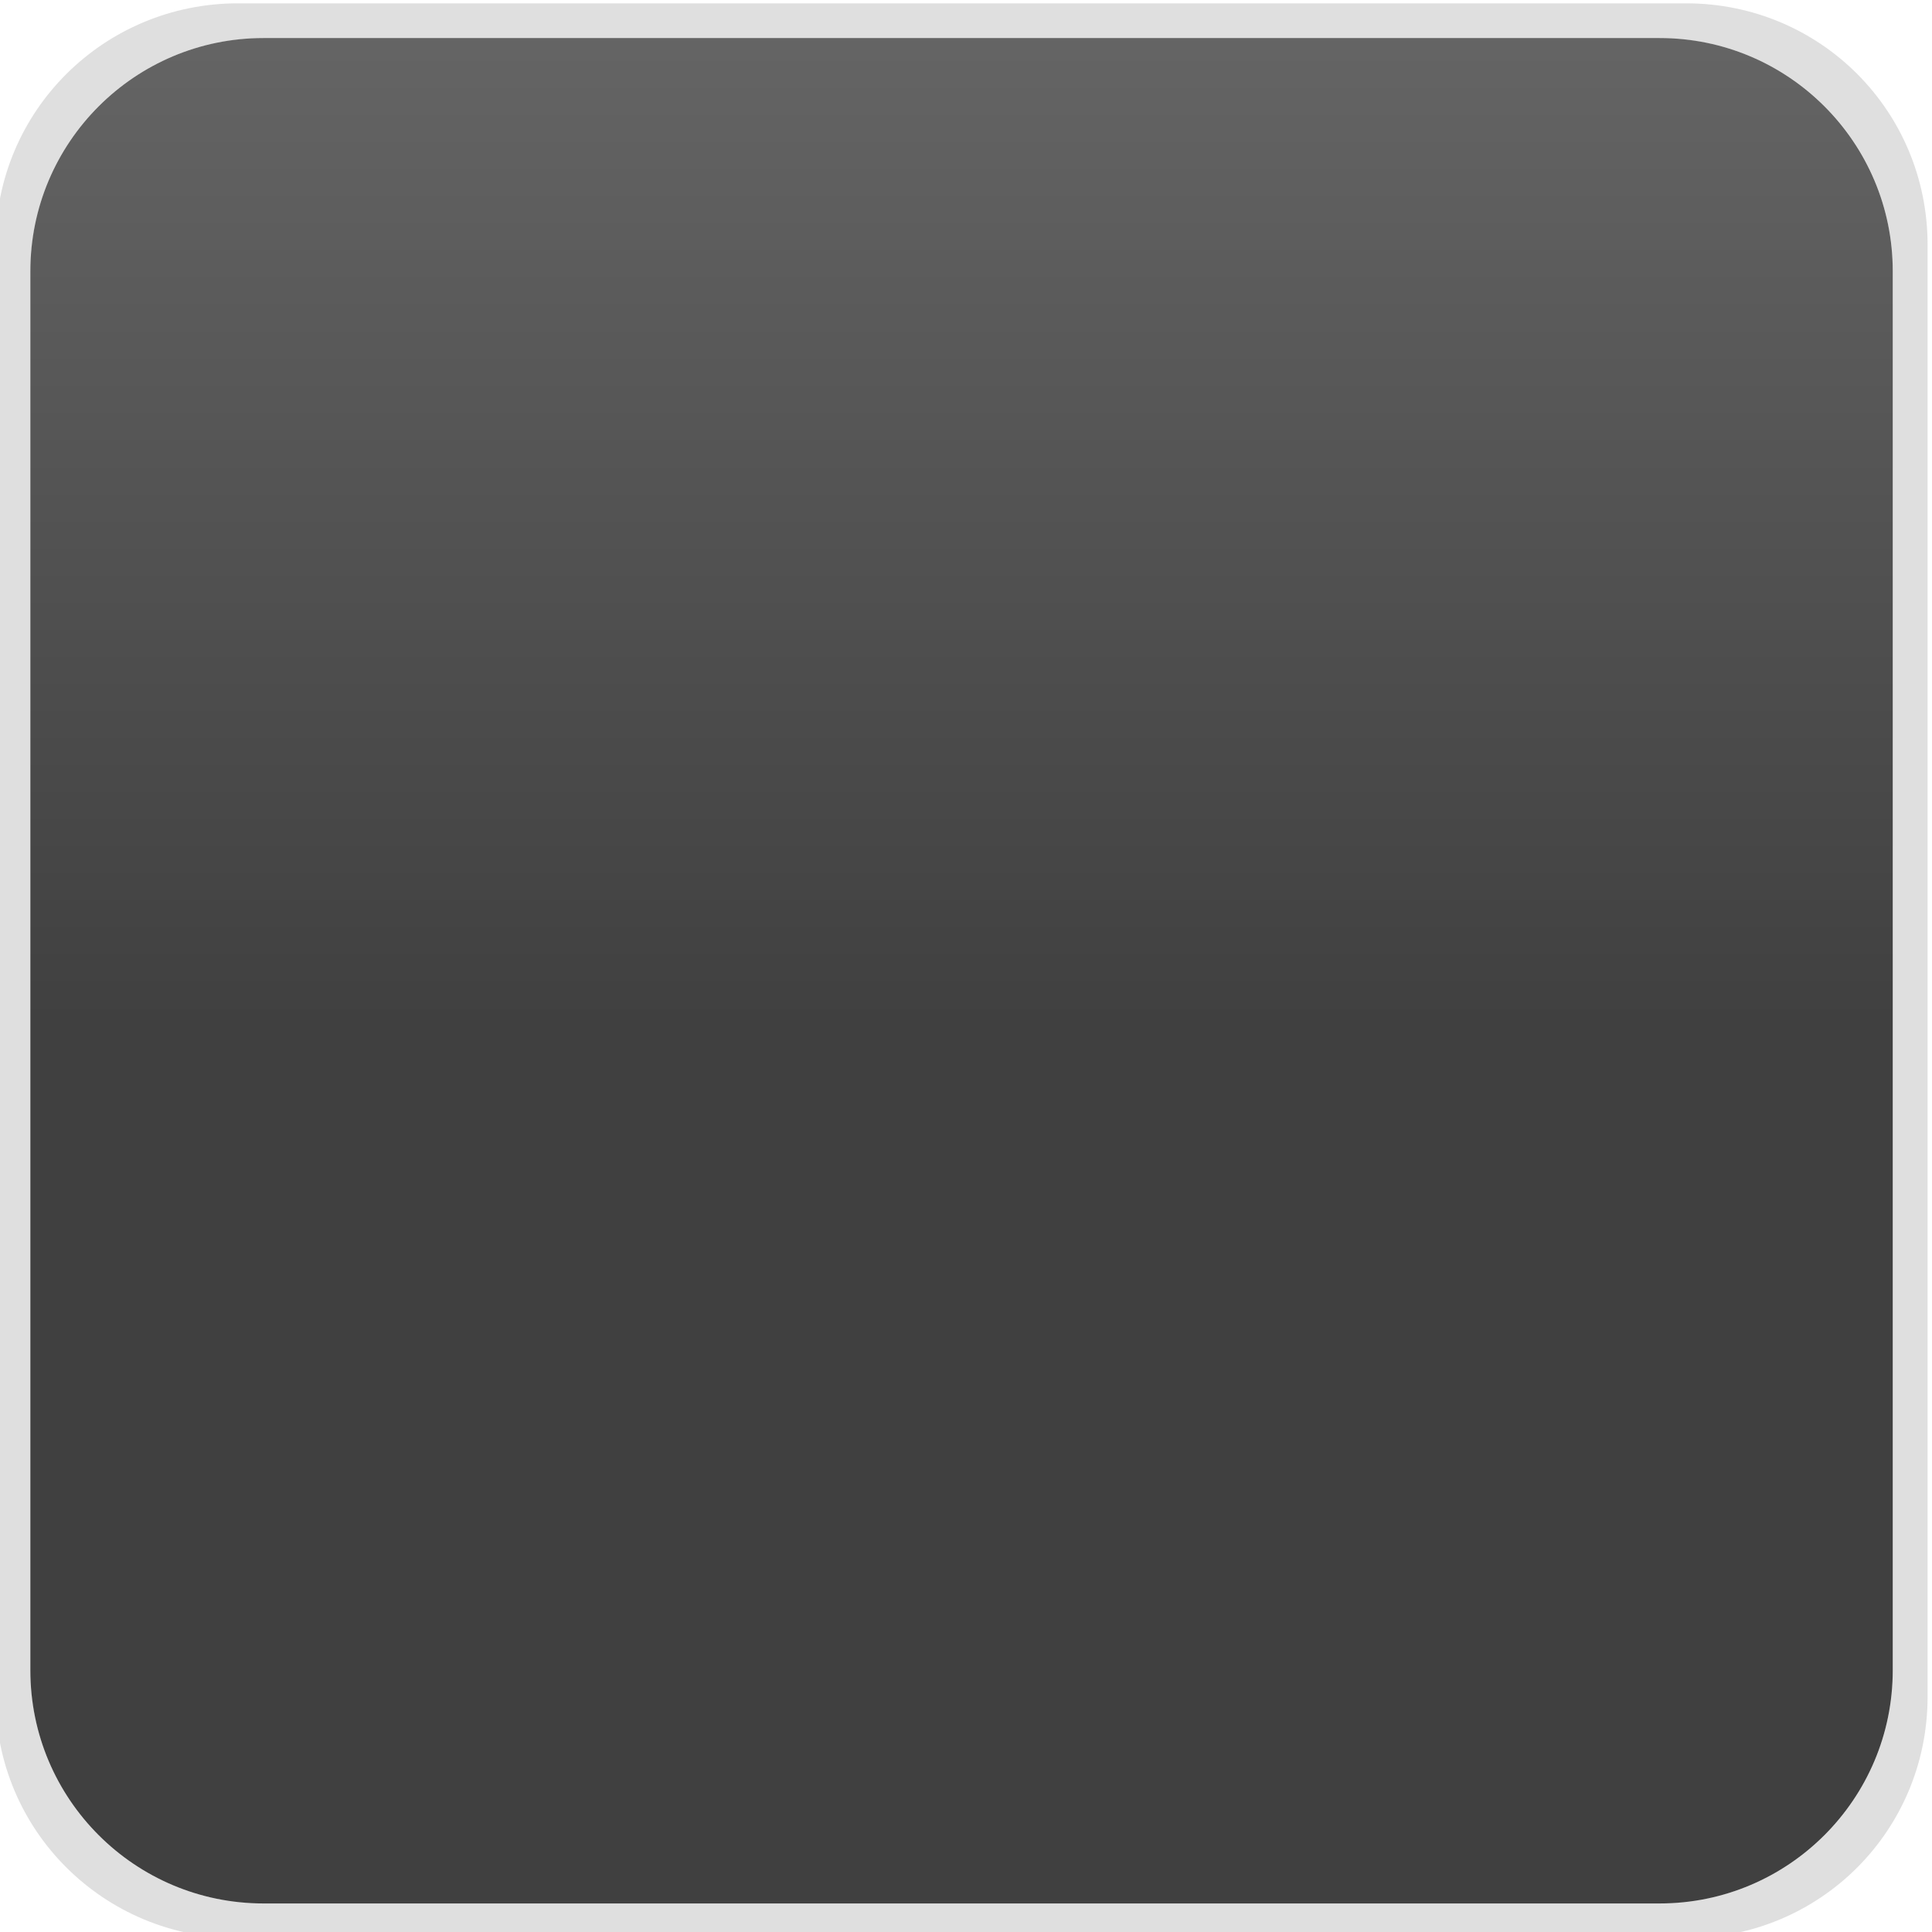
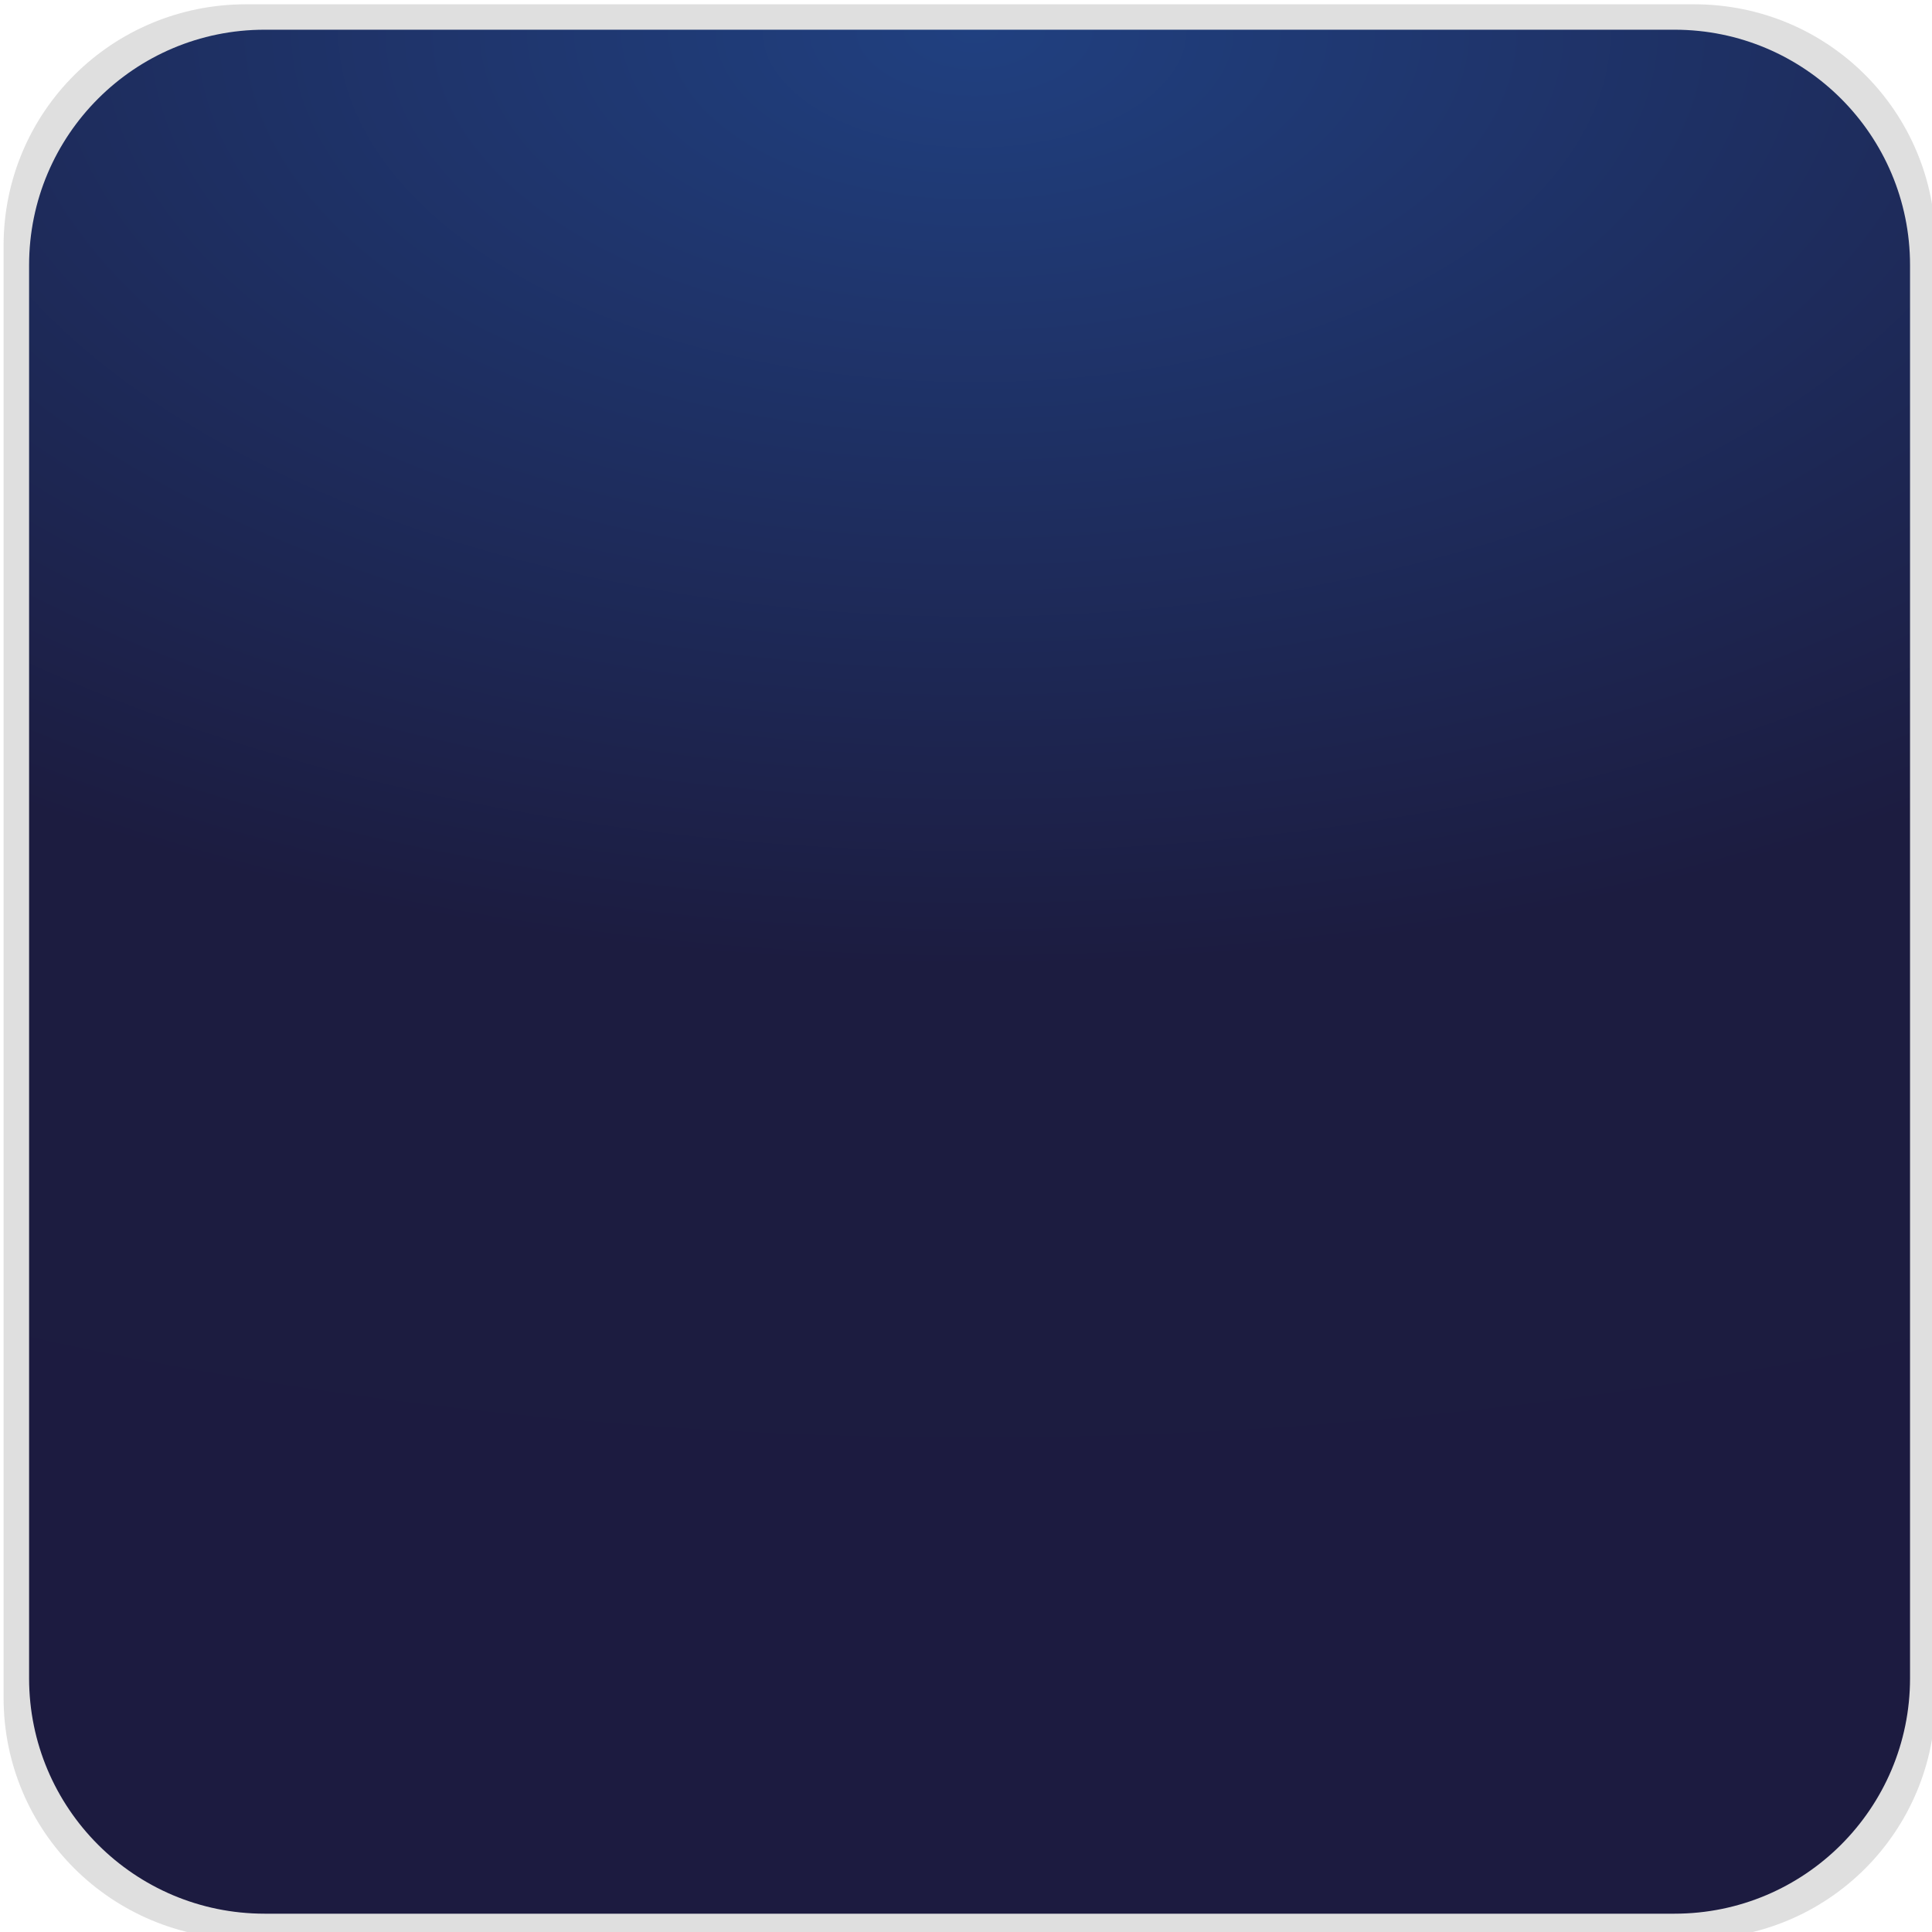
<svg xmlns="http://www.w3.org/2000/svg" xmlns:xlink="http://www.w3.org/1999/xlink" width="64" height="64" id="svg2" version="1.1">
  <defs id="defs4">
    <linearGradient id="linearGradient3863">
      <stop id="stop3865" offset="0" style="stop-color:#646464;stop-opacity:1;" />
      <stop style="stop-color:#525252;stop-opacity:1;" offset="0.264" id="stop4472" />
      <stop style="stop-color:#404040;stop-opacity:1;" offset="0.528" id="stop3869" />
      <stop id="stop3867" offset="1" style="stop-color:#404040;stop-opacity:1;" />
    </linearGradient>
    <linearGradient id="linearGradient3768">
      <stop style="stop-color:#3b3b3b;stop-opacity:1;" offset="0" id="stop3770" />
      <stop style="stop-color:#1c1c1c;stop-opacity:1;" offset="1" id="stop3772" />
    </linearGradient>
    <linearGradient xlink:href="#linearGradient3863" id="linearGradient3860" gradientUnits="userSpaceOnUse" x1="806.89" y1="796.413" x2="806.89" y2="857.581" gradientTransform="translate(42.41471,-23.05147)" />
+     <radialGradient xlink:href="#linearGradient4655" id="radialGradient4653" cx="848.886" cy="772.955" fx="848.886" fy="772.955" r="31.154" gradientTransform="matrix(-3.60992,0,0,-1.995345,3913.295,2315.217)" gradientUnits="userSpaceOnUse" />
+     <linearGradient id="linearGradient4655">
+       <stop id="stop4657" offset="0" style="stop-color:#204080;stop-opacity:1;" />
+       <stop style="stop-color:#1c1c40;stop-opacity:1;" offset="0.5" id="stop4659" />
+       <stop id="stop4661" offset="1" style="stop-color:#1c1b40;stop-opacity:1;" />
+     </linearGradient>
+     <radialGradient r="31.154" fy="772.955" fx="848.886" cy="772.955" cx="848.886" gradientTransform="matrix(-3.60992,0,0,-1.995345,3913.295,2315.217)" gradientUnits="userSpaceOnUse" id="radialGradient4685" xlink:href="#linearGradient4655" />
+     <radialGradient xlink:href="#linearGradient4655" id="radialGradient4711" gradientUnits="userSpaceOnUse" gradientTransform="matrix(-3.60992,0,0,-1.995345,3913.253,2315.096)" cx="848.886" cy="772.955" fx="848.886" fy="772.955" r="31.154" />
  </defs>
  <g id="layer1" transform="translate(-816.5714,-771.7908)">
-     <g id="g3871">
-       <path id="rect3766" d="m 824.456,771.901 c -4.439,0 -8.031,3.561 -8.031,8 l 0,48.094 c 0,4.439 3.592,8 8.031,8 l 47.969,0 c 4.439,0 8,-3.561 8,-8 l 0,-48.094 c 0,-4.439 -3.561,-8 -8,-8 l -47.969,0 z m 0.844,1.156 46.25,0 c 4.279,0 7.719,3.44 7.719,7.719 l 0,46.344 c 0,4.279 -3.44,7.719 -7.719,7.719 l -46.25,0 c -4.279,0 -7.719,-3.44 -7.719,-7.719 l 0,-46.344 c 0,-4.279 3.44,-7.719 7.719,-7.719 z" style="fill:#c8c8c8;fill-opacity:0.589;stroke:none" />
-       <rect style="fill:url(#linearGradient3860);fill-opacity:1;stroke:none" id="rect3778" width="61.694" height="61.794" x="817.577" y="773.051" ry="7.724" />
+     <g id="g5222">
+       <path id="rect3766-8" d="m 824.721,771.933 c -4.439,0 -8.031,3.561 -8.031,8 l 0,48.094 c 0,4.439 3.592,8 8.031,8 l 47.969,0 c 4.439,0 8,-3.561 8,-8 l 0,-48.094 c 0,-4.439 -3.561,-8 -8,-8 l -47.969,0 z m 0.844,1.156 46.25,0 c 4.279,0 7.719,3.44 7.719,7.719 l 0,46.344 c 0,4.279 -3.44,7.719 -7.719,7.719 l -46.25,0 c -4.279,0 -7.719,-3.44 -7.719,-7.719 l 0,-46.344 c 0,-4.279 3.44,-7.719 7.719,-7.719 z" style="fill:#c8c8c8;fill-opacity:0.589;stroke:none" />
+       <rect style="fill:url(#radialGradient4711);fill-opacity:1;stroke:none" id="rect3778-5" width="62.309" height="62.409" x="817.535" y="772.775" ry="7.801" />
    </g>
  </g>
</svg>
